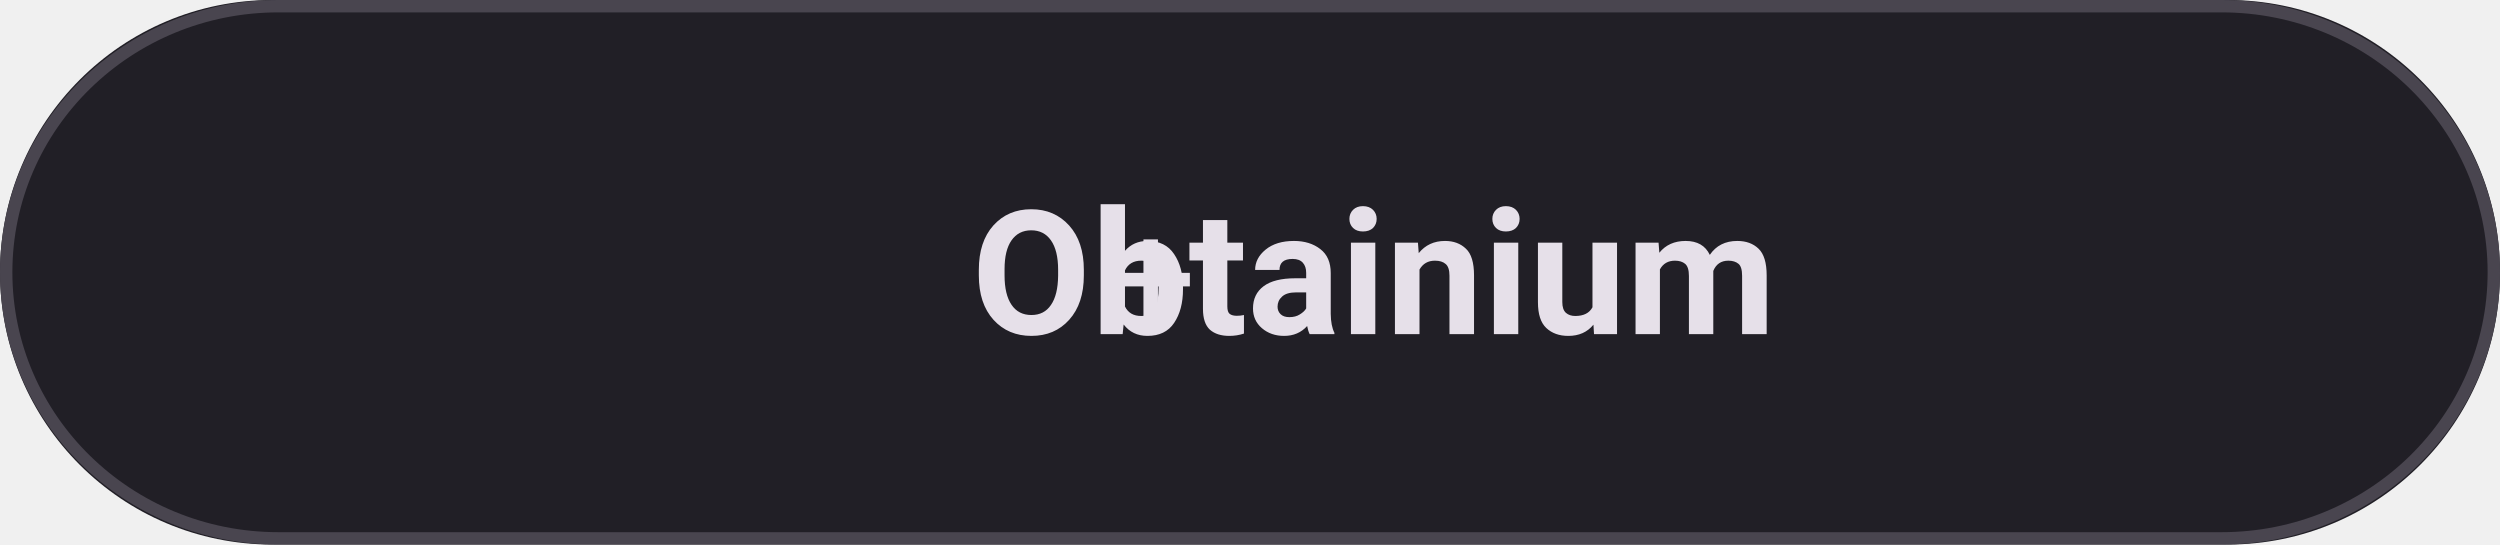
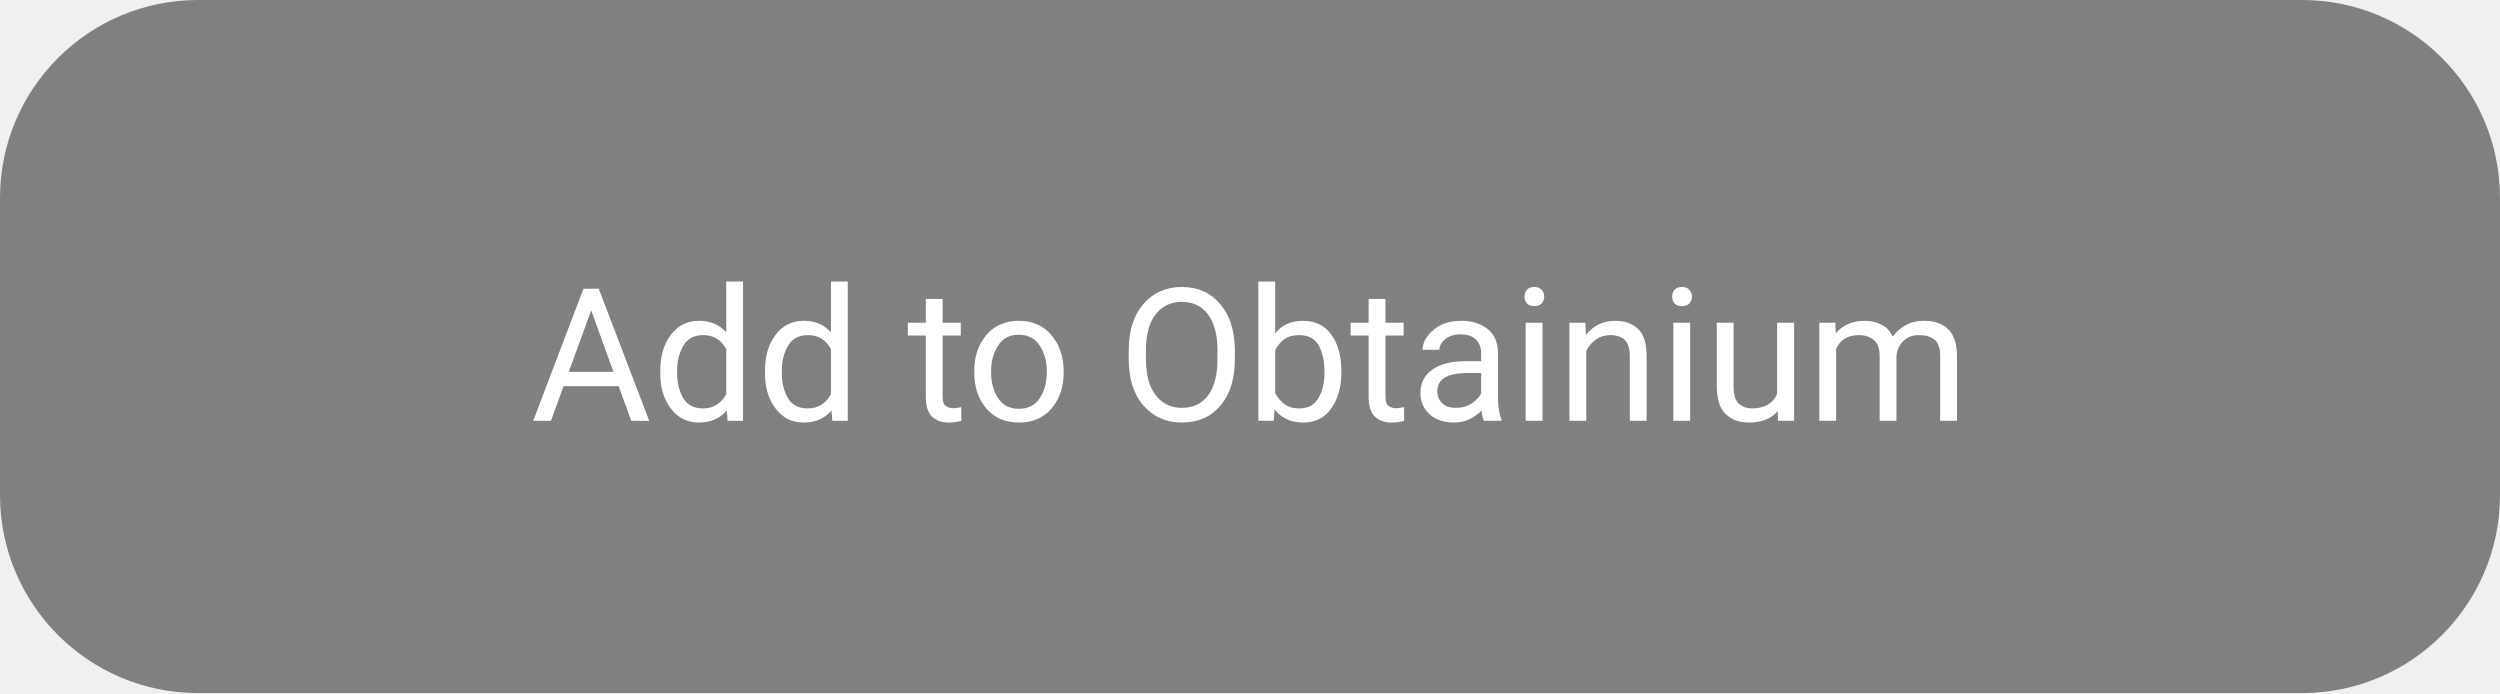
- <svg xmlns="http://www.w3.org/2000/svg" width="202.0" height="44" viewBox="0 0 202.0 44">
-   <rect x="0" y="0" width="202.0" height="44" rx="22.0" fill="#211F26" />
-   <text x="93.0" y="27.0" text-anchor="middle" font-family="'Roboto','Segoe UI',Helvetica,Arial,sans-serif" font-size="13" fill="#E6E0E9">+</text>
-   <text x="111.0" y="27.0" text-anchor="middle" font-family="'Roboto','Segoe UI',Helvetica,Arial,sans-serif" font-size="14" font-weight="600" fill="#E6E0E9">Obtainium</text>
-   <rect x="0.5" y="0.5" width="201.0" height="43" rx="22.0" fill="none" stroke="#49454F" />
+ <svg xmlns="http://www.w3.org/2000/svg" width="202.0" height="56" viewBox="0 0 202.0 56">
+   <rect x="0" y="0" width="202.0" height="56" rx="16" fill="#808080" />
+   <text x="101.0" y="34.0" text-anchor="middle" font-family="'Roboto','Segoe UI',Helvetica,Arial,sans-serif" font-size="15" fill="#FFFFFF">Add to Obtainium</text>
</svg>
